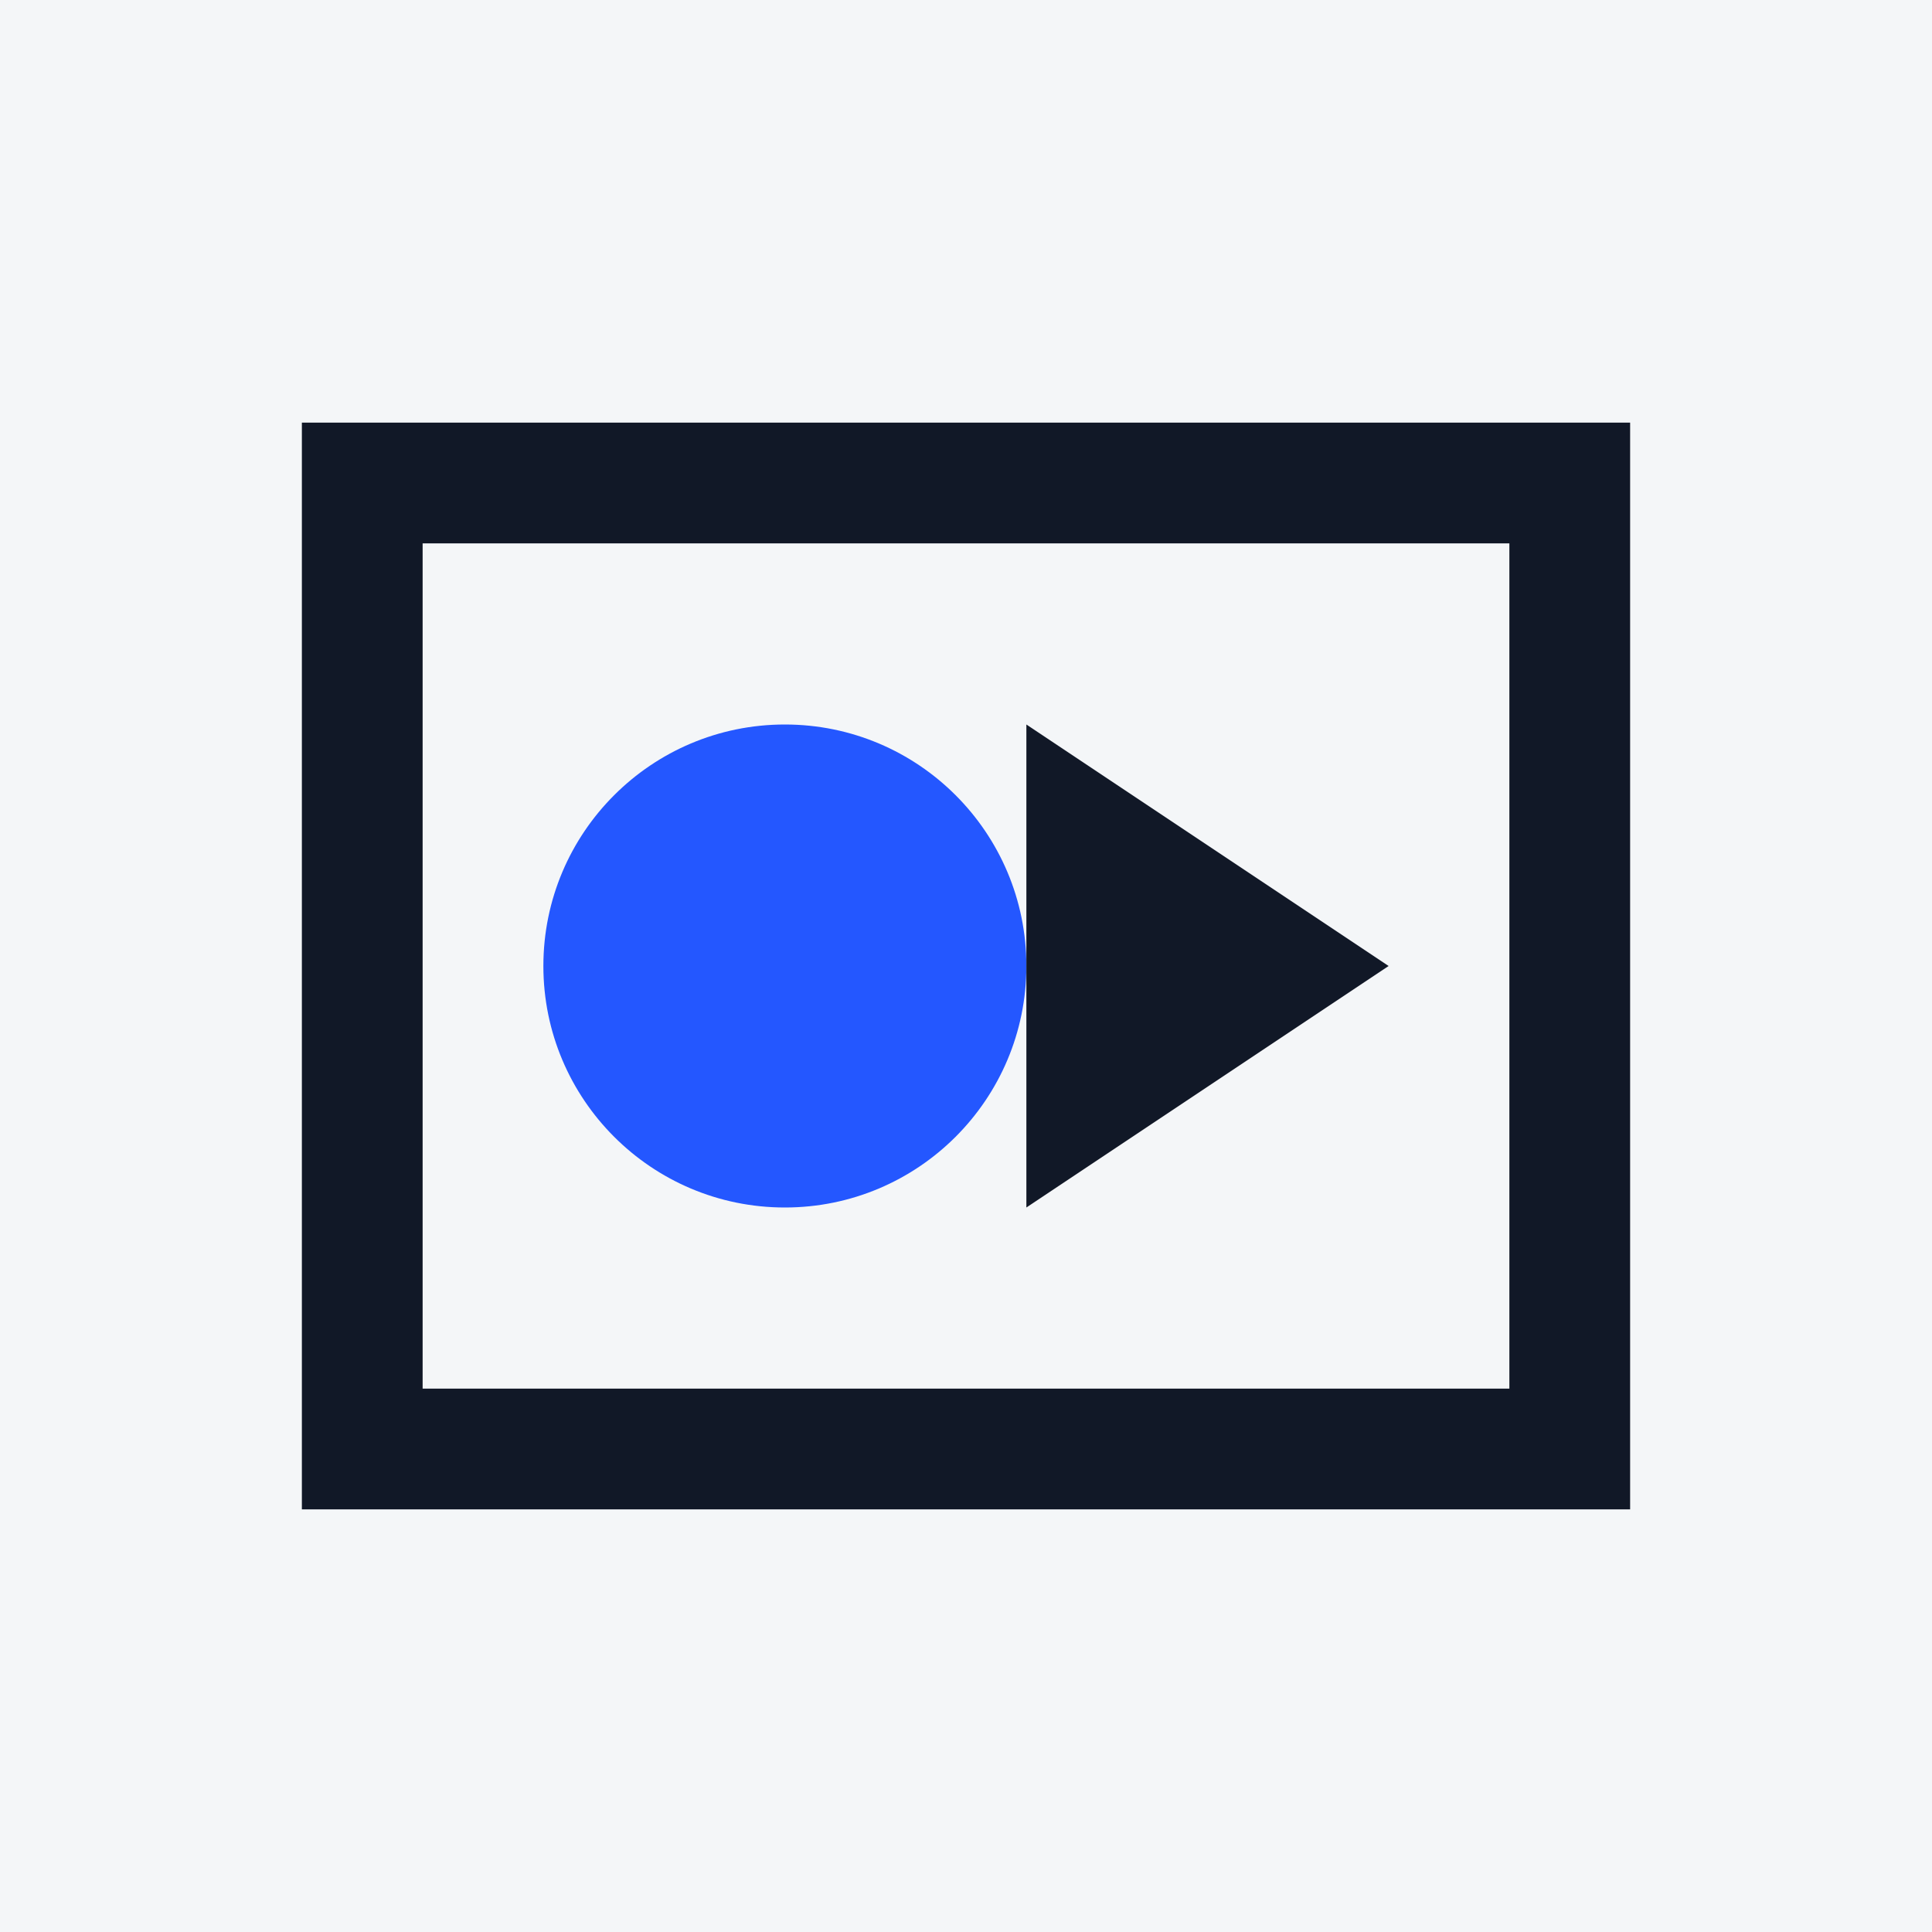
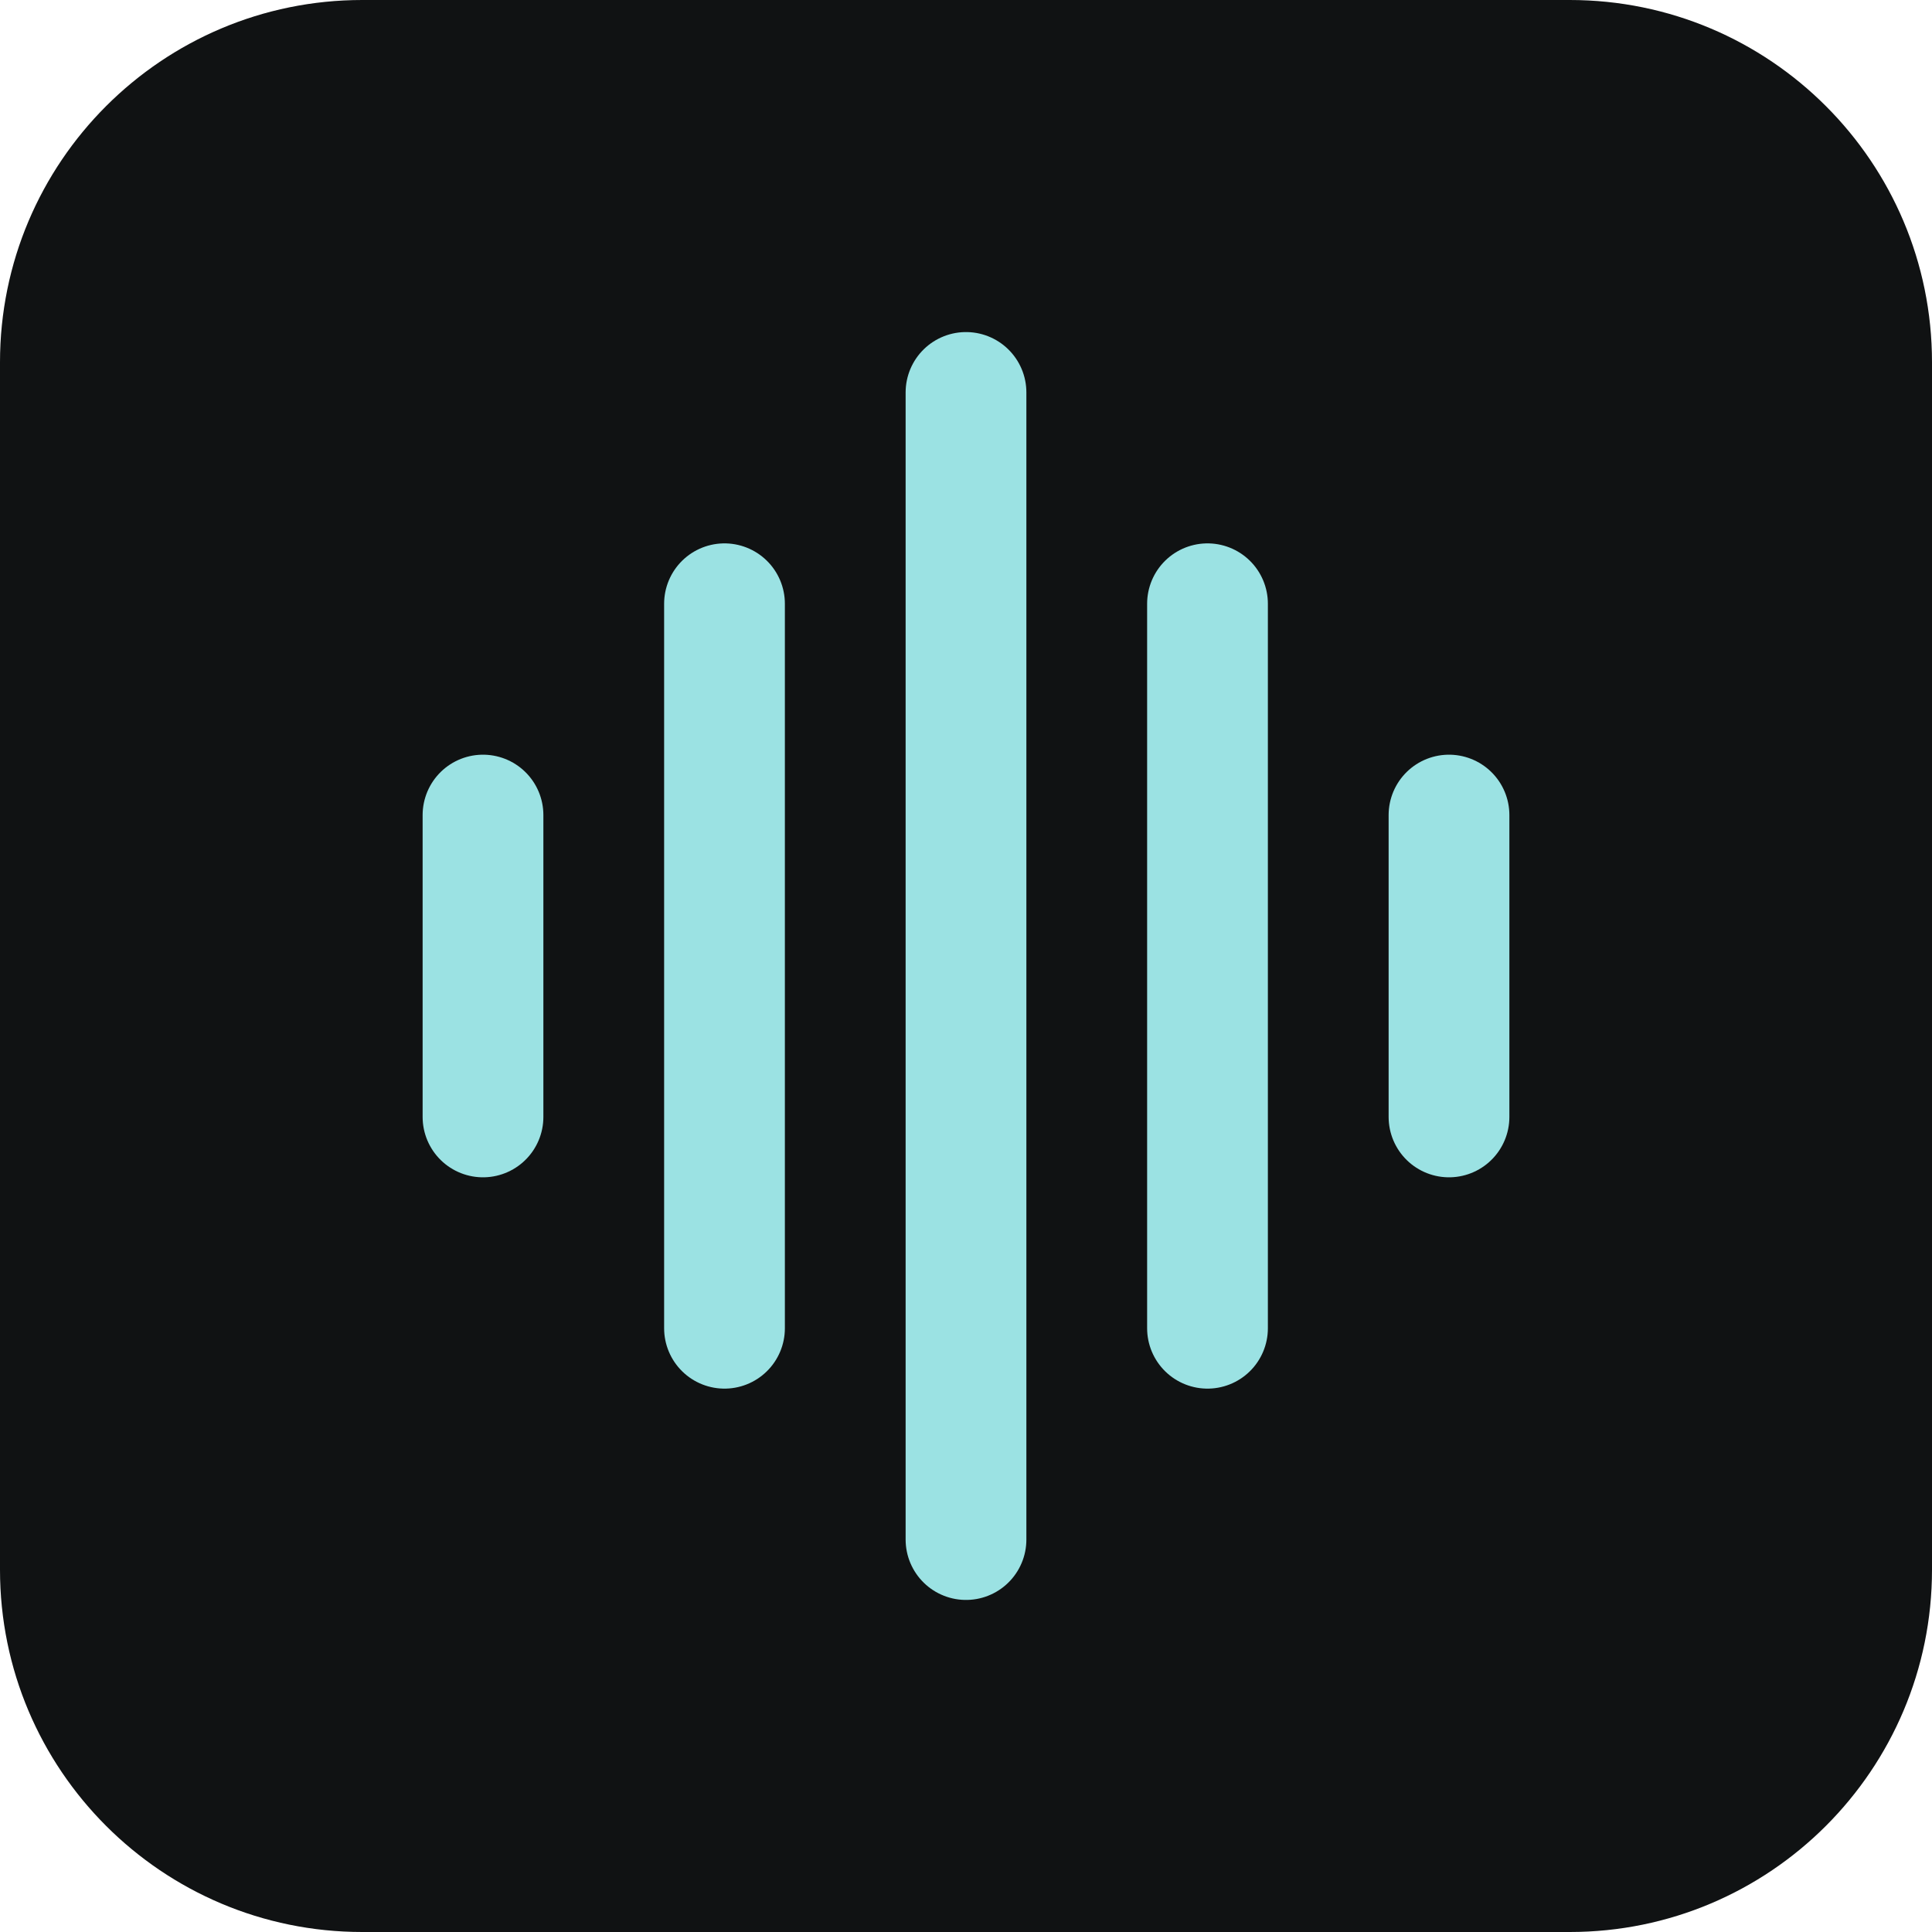
<svg xmlns="http://www.w3.org/2000/svg" viewBox="0 0 64 64">
-   <rect width="64" height="64" fill="#f4f6f8" />
-   <path d="M12 16h40v32H12z" fill="none" stroke="#111827" stroke-width="4" />
-   <circle cx="26" cy="32" r="8" fill="#2457ff" />
-   <path d="M34 24l12 8-12 8z" fill="#111827" />
+   <rect width="64" height="64" rx="12" fill="#101213" />
+   <g stroke="#9be2e3" stroke-width="4" stroke-linecap="round">
+     <path d="M16 27v10M24 20v24M32 13v38M40 20v24M48 27v10" />
+   </g>
</svg>
